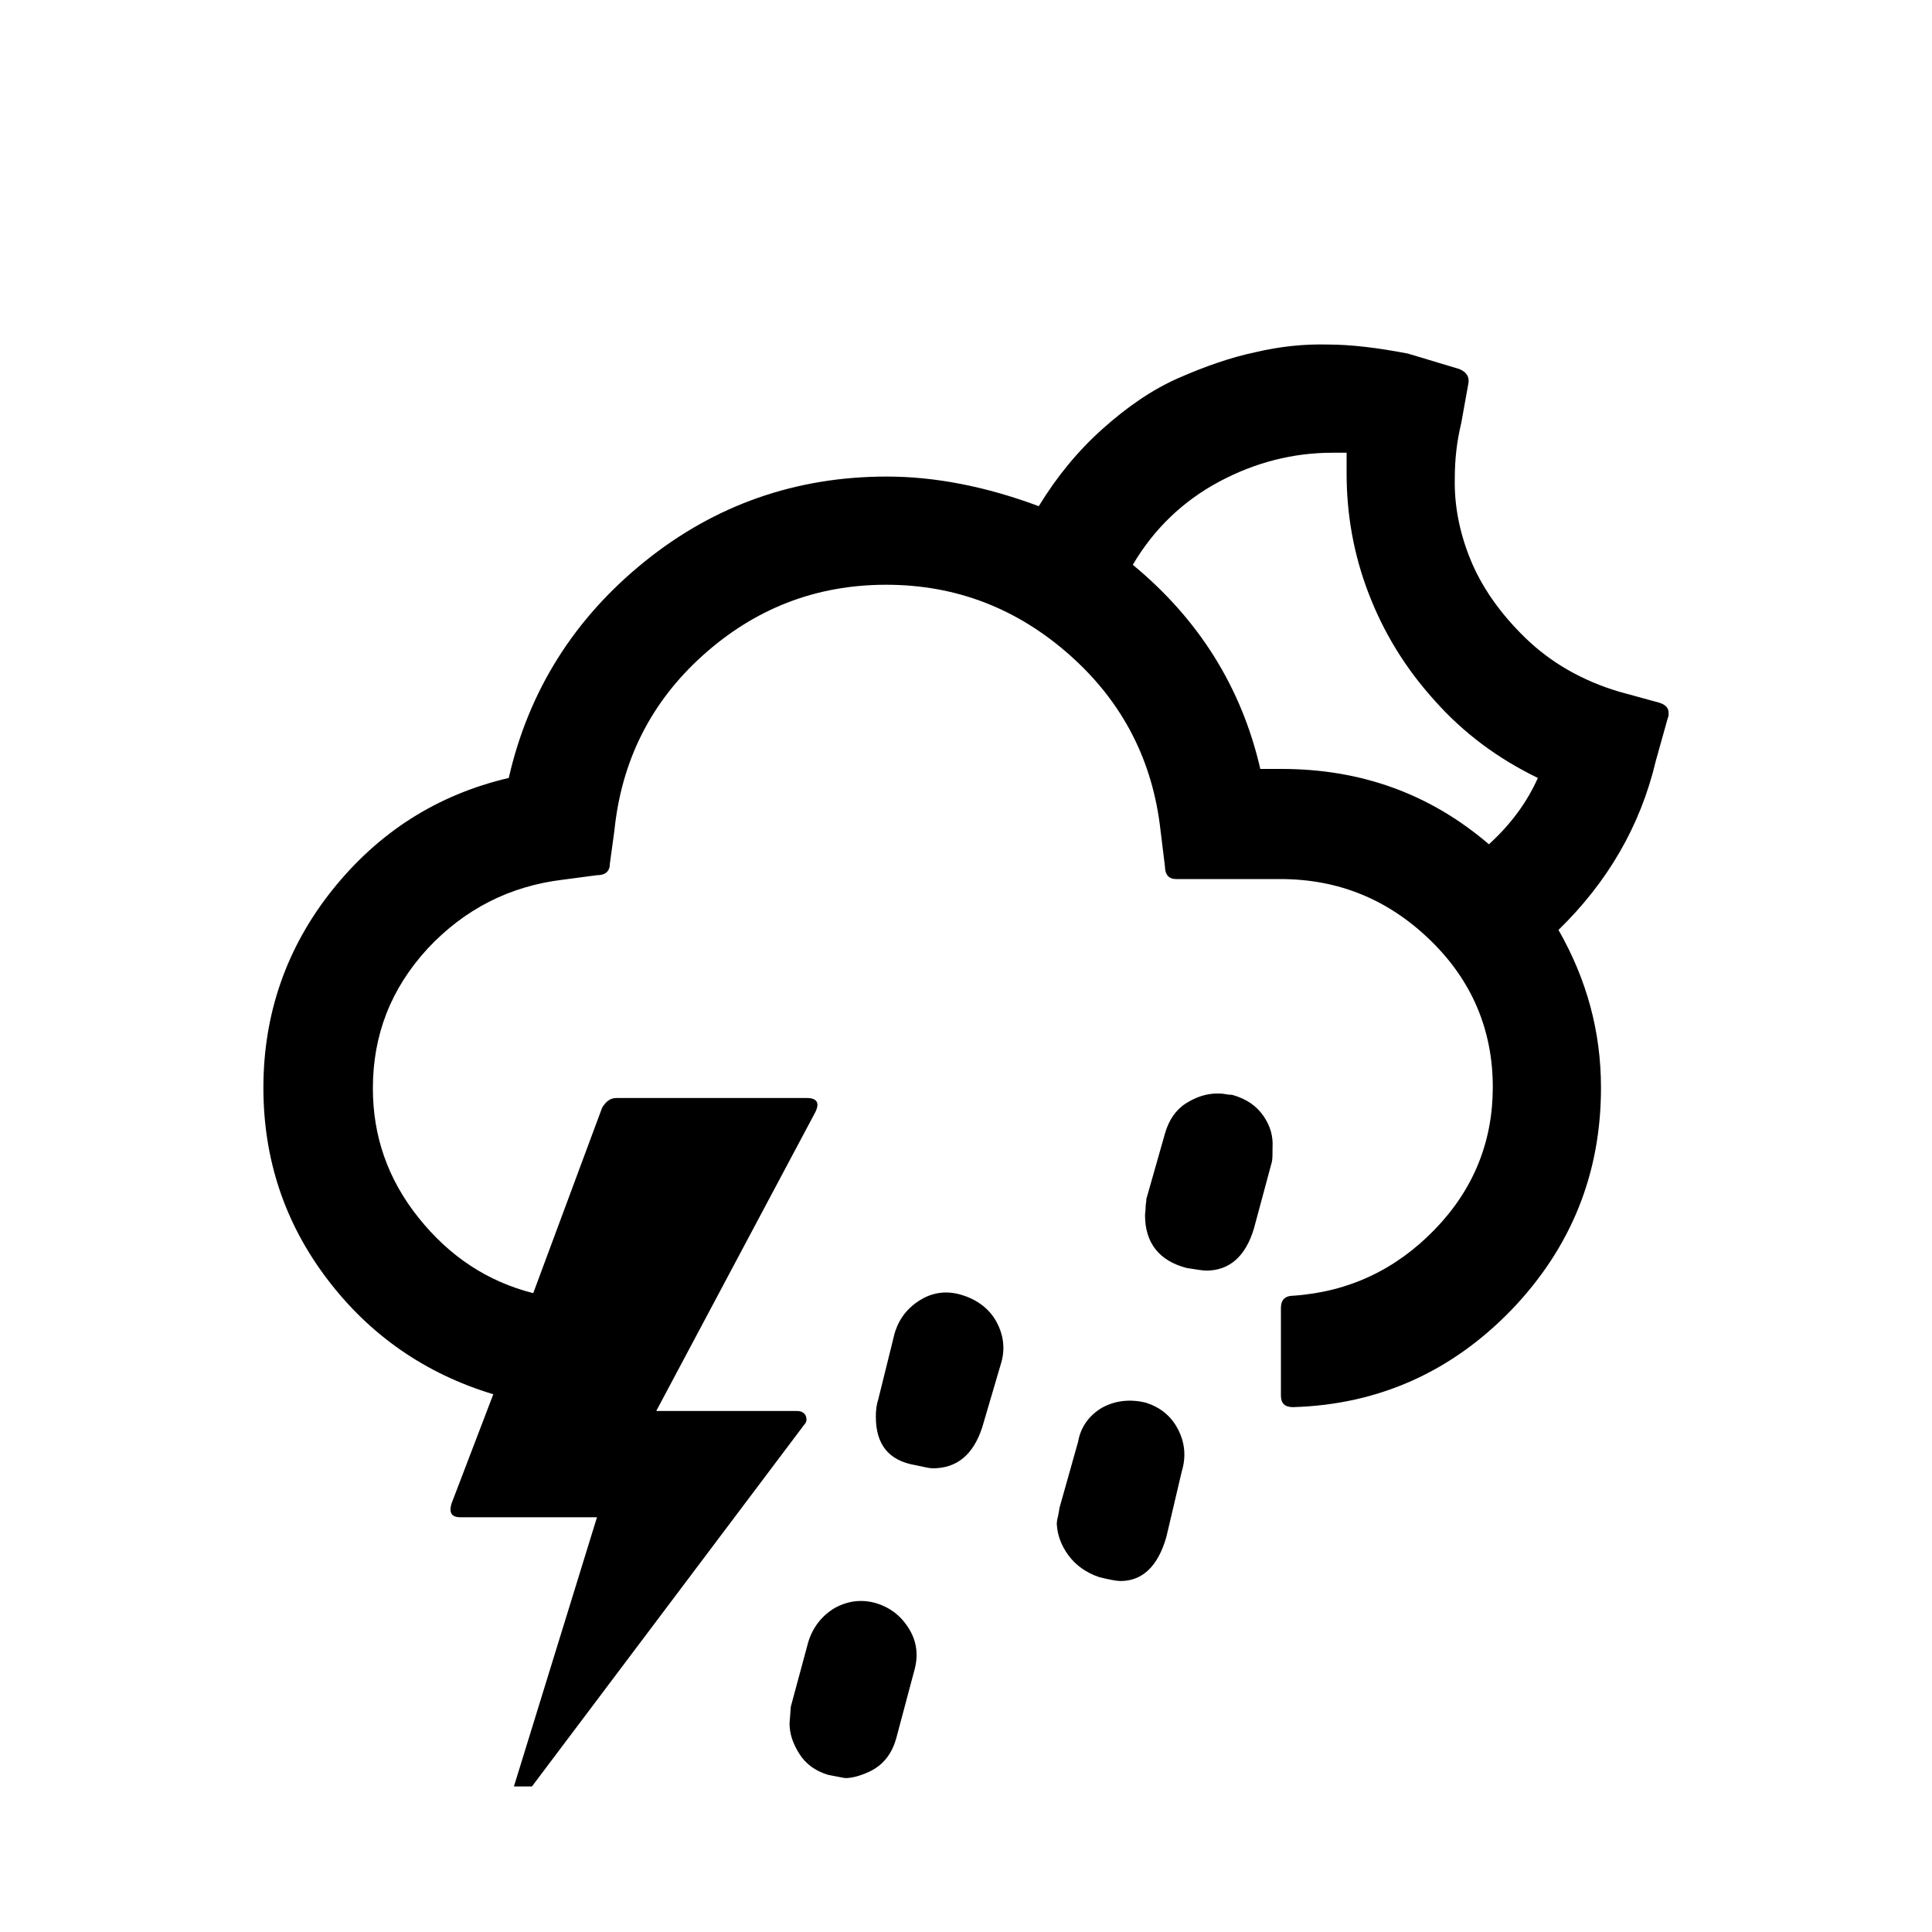
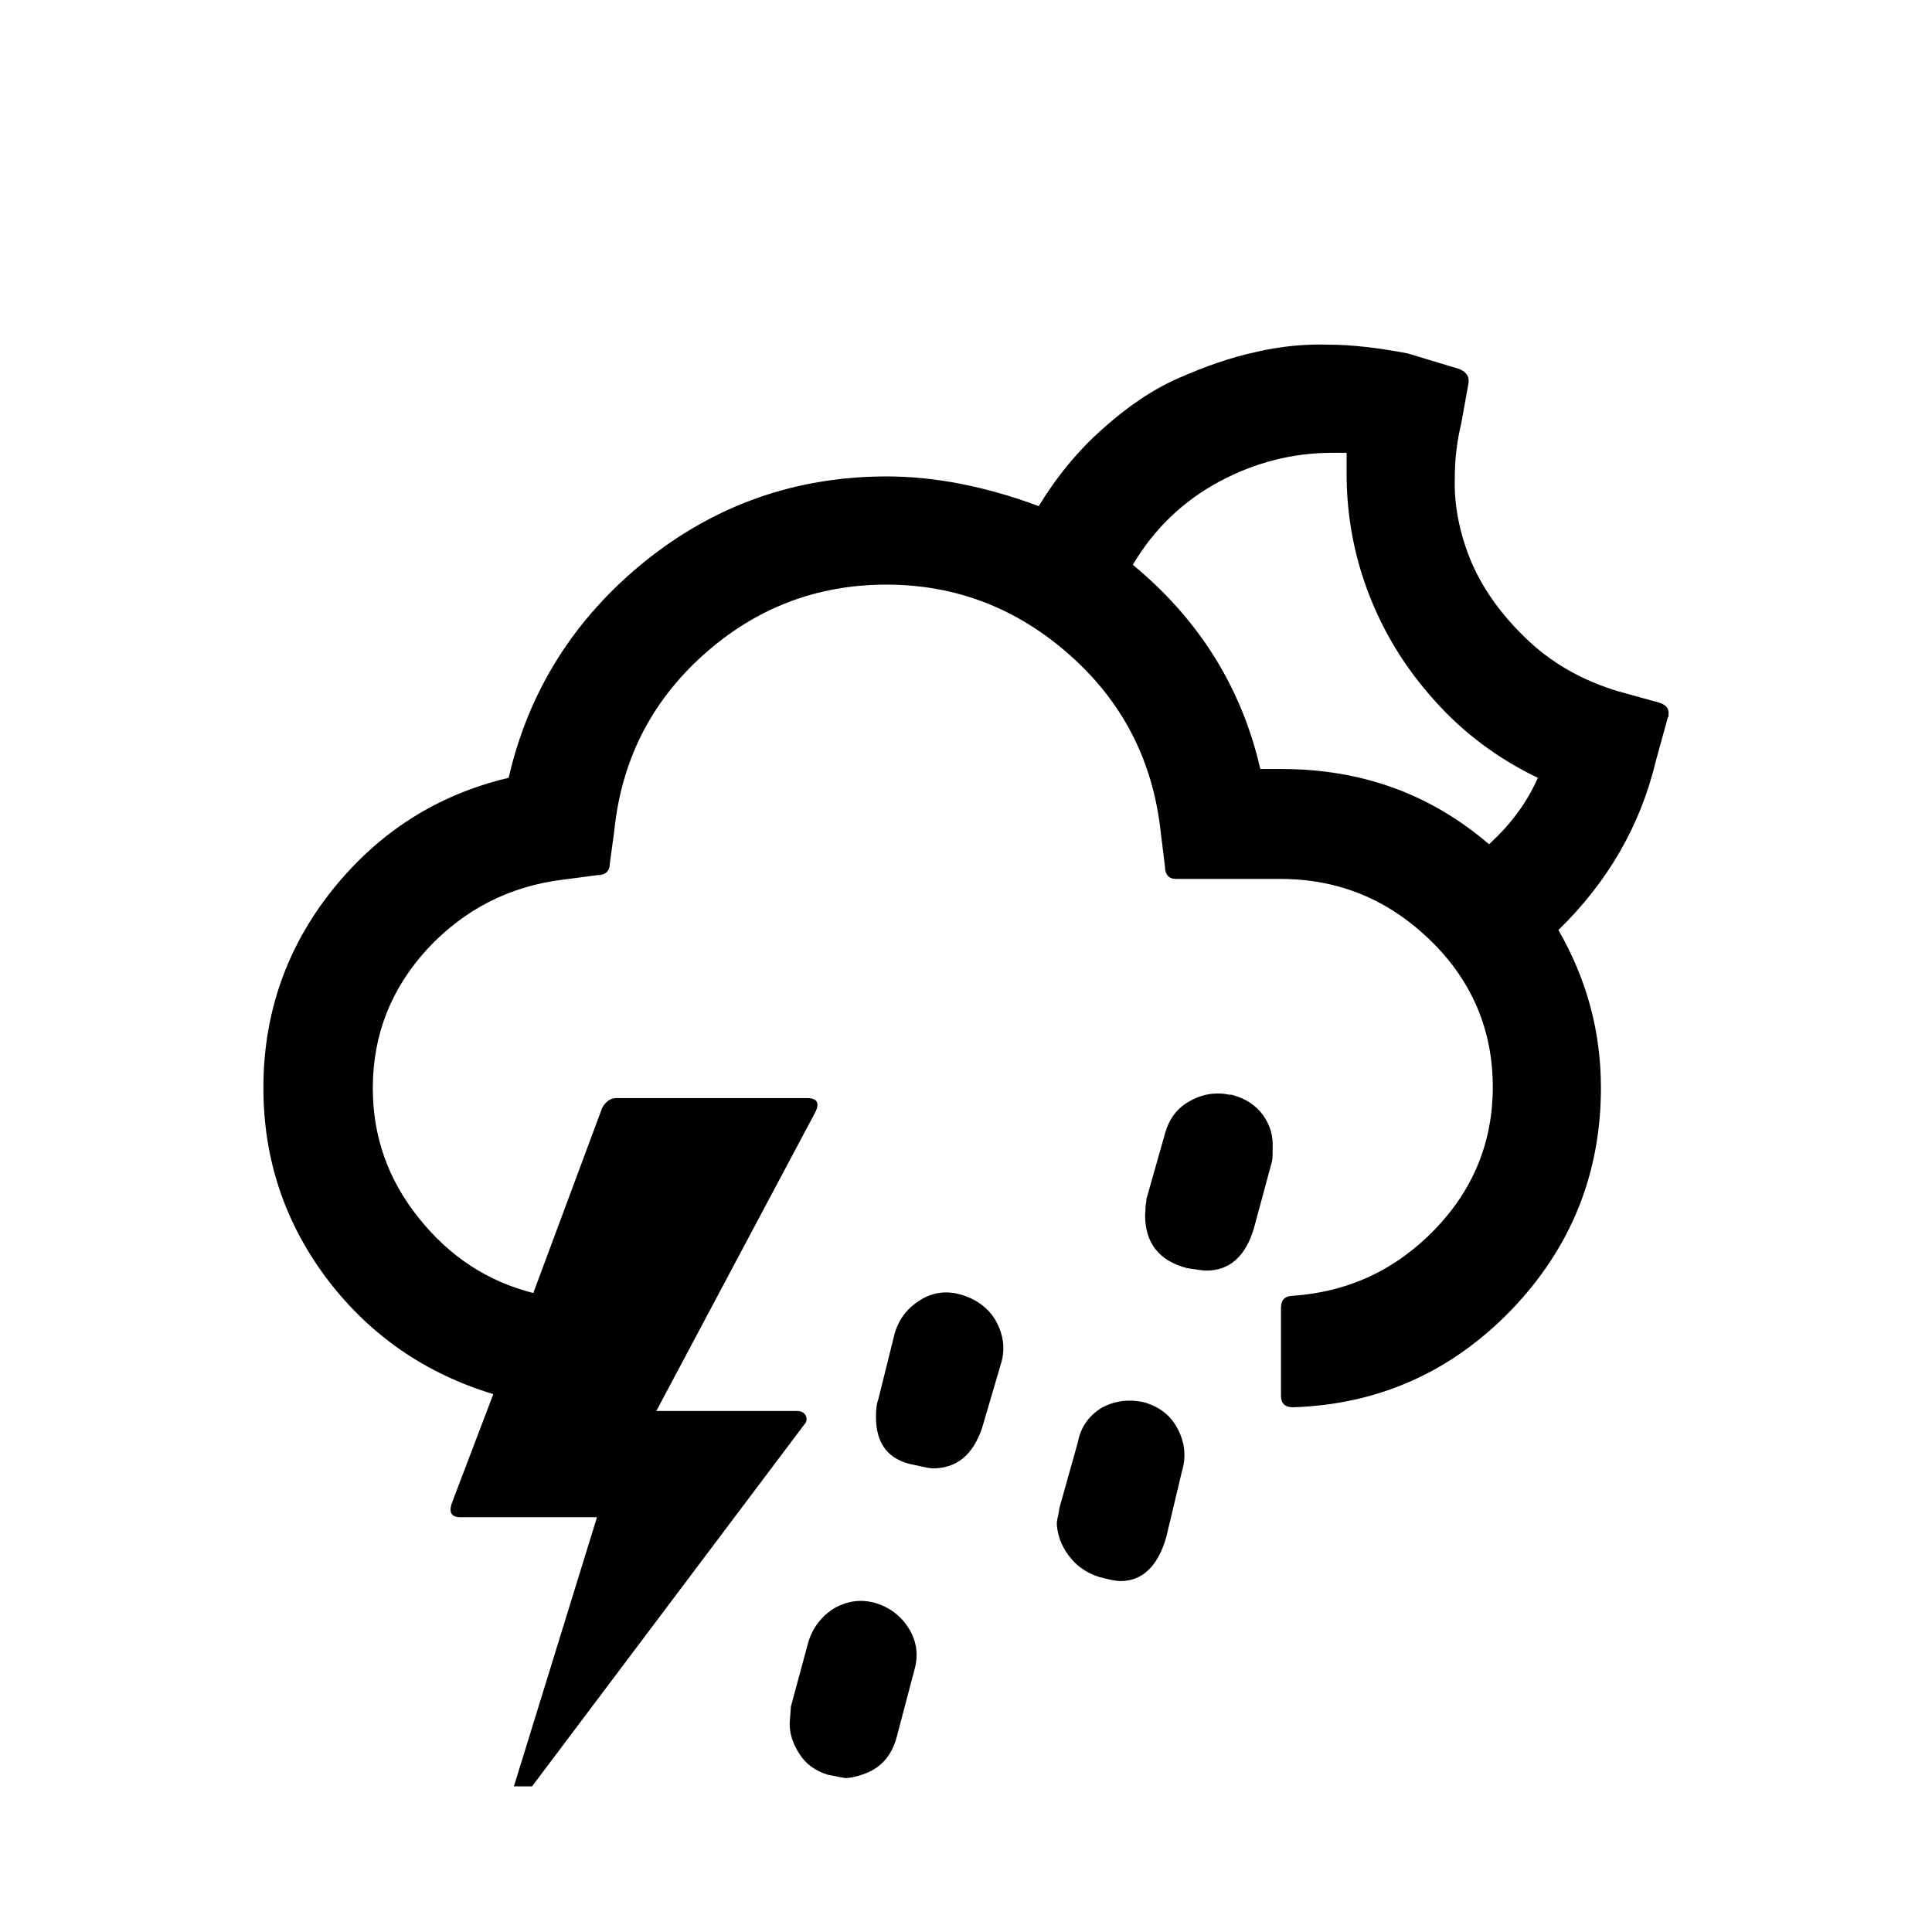
- <svg xmlns="http://www.w3.org/2000/svg" version="1.1" id="Layer_1" x="0px" y="0px" viewBox="0 0 30 30" style="enable-background:new 0 0 30 30;" xml:space="preserve">
-   <path d="M4.09,16.89c0,1.11,0.33,2.1,0.99,2.97c0.66,0.87,1.52,1.47,2.58,1.79l-0.65,1.7c-0.04,0.14,0,0.21,0.14,0.21h2.12  l-1.29,4.18h0.28l4.23-5.62c0.04-0.04,0.04-0.09,0.02-0.14c-0.03-0.05-0.07-0.07-0.14-0.07h-2.18l2.47-4.64  c0.07-0.14,0.03-0.22-0.13-0.22H9.57c-0.09,0-0.16,0.05-0.22,0.15l-1.07,2.88c-0.71-0.18-1.3-0.57-1.78-1.17s-0.71-1.27-0.71-2.01  c0-0.83,0.28-1.55,0.85-2.17c0.57-0.61,1.27-0.97,2.1-1.07l0.53-0.07c0.13,0,0.2-0.06,0.2-0.18l0.07-0.51  c0.11-1.08,0.56-1.99,1.37-2.72c0.81-0.73,1.76-1.1,2.85-1.1c1.09,0,2.04,0.37,2.86,1.1c0.82,0.73,1.28,1.64,1.4,2.71l0.07,0.57  c0,0.12,0.06,0.19,0.17,0.19h1.62c0.91,0,1.68,0.32,2.33,0.95s0.97,1.4,0.97,2.28c0,0.85-0.3,1.59-0.9,2.21  c-0.6,0.62-1.33,0.97-2.2,1.03c-0.12,0-0.19,0.06-0.19,0.19v1.36c0,0.12,0.06,0.18,0.19,0.18c1.33-0.04,2.46-0.55,3.39-1.51  c0.93-0.97,1.39-2.12,1.39-3.45c0-0.87-0.22-1.68-0.66-2.45c0.76-0.74,1.27-1.61,1.51-2.62l0.19-0.68c0.01-0.01,0.01-0.03,0.01-0.07  c0-0.08-0.05-0.13-0.15-0.16l-0.62-0.17c-0.57-0.17-1.06-0.45-1.46-0.84c-0.4-0.39-0.68-0.8-0.85-1.22s-0.25-0.84-0.24-1.26  c0-0.28,0.03-0.56,0.1-0.85l0.11-0.61c0.02-0.1-0.02-0.18-0.14-0.23l-0.8-0.24c-0.47-0.09-0.88-0.14-1.24-0.14  c-0.37-0.01-0.75,0.03-1.13,0.12c-0.38,0.08-0.78,0.22-1.19,0.4c-0.41,0.18-0.8,0.45-1.18,0.79c-0.38,0.34-0.71,0.74-0.99,1.2  C15.3,7.55,14.51,7.4,13.77,7.4c-1.41,0-2.67,0.44-3.76,1.32s-1.8,2-2.11,3.36c-1.11,0.26-2.02,0.84-2.74,1.74  C4.45,14.71,4.09,15.74,4.09,16.89z M12.26,26.76c0,0.16,0.05,0.31,0.15,0.47c0.1,0.16,0.25,0.27,0.45,0.33  c0.16,0.03,0.25,0.05,0.27,0.05c0.09,0,0.22-0.03,0.37-0.1c0.21-0.1,0.35-0.27,0.42-0.53l0.28-1.05c0.06-0.22,0.04-0.43-0.08-0.63  s-0.29-0.34-0.53-0.41c-0.22-0.06-0.43-0.03-0.63,0.08c-0.2,0.12-0.34,0.3-0.41,0.53l-0.27,1L12.26,26.76z M13.6,22  c0,0.43,0.2,0.68,0.61,0.75c0.14,0.03,0.23,0.05,0.27,0.05c0.38,0,0.63-0.21,0.77-0.63l0.3-1.02c0.06-0.22,0.03-0.43-0.08-0.63  s-0.3-0.34-0.53-0.41c-0.22-0.07-0.44-0.05-0.64,0.07c-0.2,0.12-0.34,0.29-0.41,0.53l-0.25,1.01C13.61,21.81,13.6,21.9,13.6,22z   M16.41,23.67c0.01,0.17,0.07,0.33,0.18,0.48s0.27,0.27,0.48,0.34c0.16,0.04,0.27,0.06,0.33,0.06c0.34,0,0.58-0.23,0.71-0.68  l0.24-1.02c0.07-0.23,0.05-0.45-0.06-0.66c-0.11-0.21-0.28-0.34-0.5-0.41c-0.25-0.06-0.48-0.03-0.68,0.08  c-0.2,0.12-0.33,0.3-0.37,0.53l-0.29,1.03c0,0.02-0.01,0.06-0.02,0.12C16.41,23.61,16.41,23.65,16.41,23.67z M17.59,8.77  c0.33-0.56,0.78-0.99,1.34-1.29s1.15-0.45,1.76-0.45h0.22v0.32c0,0.64,0.11,1.26,0.34,1.86c0.23,0.6,0.56,1.15,1.02,1.66  c0.45,0.51,0.99,0.91,1.61,1.21c-0.17,0.38-0.42,0.72-0.76,1.03c-0.91-0.78-1.98-1.17-3.22-1.17h-0.33  C19.28,10.68,18.62,9.62,17.59,8.77z M17.78,18.87c0,0.43,0.22,0.71,0.65,0.82c0.14,0.02,0.24,0.04,0.3,0.04  c0.36,0,0.61-0.22,0.74-0.65l0.28-1.04c0.01-0.05,0.01-0.12,0.01-0.22c0.01-0.17-0.03-0.33-0.14-0.49  c-0.11-0.16-0.27-0.27-0.49-0.33c-0.01,0-0.05,0-0.1-0.01c-0.05-0.01-0.1-0.01-0.13-0.01c-0.16,0-0.32,0.05-0.48,0.15  s-0.27,0.26-0.33,0.47l-0.29,1.02c0,0.01,0,0.04-0.01,0.1C17.79,18.79,17.78,18.84,17.78,18.87z" />
+ <svg xmlns="http://www.w3.org/2000/svg" width="30pt" height="30pt" viewBox="0 0 30 30" version="1.1">
+   <g id="surface686">
+     <path style=" stroke:none;fill-rule:nonzero;fill:rgb(0%,0%,0%);fill-opacity:1;" d="M 4.09 16.891 C 4.09 18 4.422 18.988 5.078 19.859 C 5.738 20.73 6.602 21.328 7.66 21.648 L 7.012 23.352 C 6.969 23.488 7.012 23.559 7.148 23.559 L 9.27 23.559 L 7.98 27.738 L 8.262 27.738 L 12.488 22.121 C 12.531 22.078 12.531 22.031 12.512 21.98 C 12.48 21.93 12.441 21.91 12.371 21.91 L 10.191 21.91 L 12.66 17.27 C 12.73 17.129 12.691 17.051 12.531 17.051 L 9.57 17.051 C 9.48 17.051 9.41 17.102 9.352 17.199 L 8.281 20.078 C 7.57 19.898 6.98 19.512 6.5 18.91 C 6.02 18.309 5.789 17.641 5.789 16.898 C 5.789 16.07 6.07 15.352 6.641 14.73 C 7.211 14.121 7.91 13.762 8.738 13.66 L 9.27 13.59 C 9.398 13.59 9.469 13.531 9.469 13.41 L 9.539 12.898 C 9.648 11.82 10.102 10.91 10.91 10.18 C 11.719 9.449 12.672 9.078 13.762 9.078 C 14.852 9.078 15.801 9.449 16.621 10.18 C 17.441 10.91 17.898 11.82 18.02 12.891 L 18.09 13.461 C 18.09 13.578 18.148 13.648 18.262 13.648 L 19.879 13.648 C 20.789 13.648 21.559 13.969 22.211 14.602 C 22.859 15.23 23.18 16 23.18 16.879 C 23.18 17.73 22.879 18.469 22.281 19.09 C 21.68 19.711 20.949 20.059 20.078 20.121 C 19.961 20.121 19.891 20.18 19.891 20.309 L 19.891 21.672 C 19.891 21.789 19.949 21.852 20.078 21.852 C 21.41 21.809 22.539 21.301 23.469 20.34 C 24.398 19.371 24.859 18.219 24.859 16.891 C 24.859 16.02 24.641 15.211 24.199 14.441 C 24.961 13.699 25.469 12.828 25.711 11.82 L 25.898 11.141 C 25.91 11.129 25.91 11.109 25.91 11.07 C 25.91 10.988 25.859 10.941 25.762 10.91 L 25.141 10.738 C 24.57 10.57 24.078 10.289 23.68 9.898 C 23.281 9.512 23 9.102 22.828 8.68 C 22.66 8.262 22.578 7.84 22.59 7.422 C 22.59 7.141 22.621 6.859 22.691 6.57 L 22.801 5.961 C 22.82 5.859 22.781 5.781 22.66 5.73 L 21.859 5.488 C 21.391 5.398 20.98 5.352 20.621 5.352 C 20.25 5.34 19.871 5.379 19.488 5.469 C 19.109 5.551 18.711 5.691 18.301 5.871 C 17.891 6.051 17.5 6.32 17.121 6.66 C 16.738 7 16.41 7.398 16.129 7.859 C 15.301 7.551 14.512 7.398 13.77 7.398 C 12.359 7.398 11.102 7.84 10.012 8.719 C 8.922 9.602 8.211 10.719 7.898 12.078 C 6.789 12.34 5.879 12.922 5.16 13.82 C 4.449 14.711 4.09 15.738 4.09 16.891 Z M 12.262 26.762 C 12.262 26.922 12.309 27.07 12.41 27.23 C 12.512 27.391 12.66 27.5 12.859 27.559 C 13.02 27.59 13.109 27.609 13.129 27.609 C 13.219 27.609 13.352 27.578 13.5 27.512 C 13.711 27.41 13.852 27.238 13.922 26.98 L 14.199 25.93 C 14.262 25.711 14.238 25.5 14.121 25.301 C 14 25.102 13.828 24.961 13.59 24.891 C 13.371 24.828 13.16 24.859 12.961 24.969 C 12.762 25.09 12.621 25.27 12.551 25.5 L 12.281 26.5 Z M 13.602 22 C 13.602 22.43 13.801 22.68 14.211 22.75 C 14.352 22.781 14.441 22.801 14.48 22.801 C 14.859 22.801 15.109 22.59 15.25 22.172 L 15.551 21.148 C 15.609 20.93 15.578 20.719 15.469 20.52 C 15.359 20.32 15.172 20.18 14.941 20.109 C 14.719 20.039 14.5 20.059 14.301 20.18 C 14.102 20.301 13.961 20.469 13.891 20.711 L 13.641 21.719 C 13.609 21.809 13.602 21.898 13.602 22 Z M 16.41 23.672 C 16.422 23.84 16.48 24 16.59 24.148 C 16.699 24.301 16.859 24.422 17.07 24.488 C 17.23 24.531 17.34 24.551 17.398 24.551 C 17.738 24.551 17.98 24.32 18.109 23.871 L 18.352 22.852 C 18.422 22.621 18.398 22.398 18.289 22.191 C 18.18 21.98 18.012 21.852 17.789 21.781 C 17.539 21.719 17.309 21.75 17.109 21.859 C 16.91 21.98 16.781 22.16 16.738 22.391 L 16.449 23.422 C 16.449 23.441 16.441 23.48 16.43 23.539 C 16.41 23.609 16.41 23.648 16.41 23.672 Z M 17.59 8.77 C 17.922 8.211 18.371 7.781 18.93 7.48 C 19.488 7.18 20.078 7.031 20.691 7.031 L 20.91 7.031 L 20.91 7.352 C 20.91 7.988 21.02 8.609 21.25 9.211 C 21.48 9.809 21.809 10.359 22.27 10.871 C 22.719 11.379 23.262 11.781 23.879 12.078 C 23.711 12.461 23.461 12.801 23.121 13.109 C 22.211 12.328 21.141 11.941 19.898 11.941 L 19.57 11.941 C 19.281 10.68 18.621 9.621 17.59 8.77 Z M 17.781 18.871 C 17.781 19.301 18 19.578 18.43 19.691 C 18.57 19.711 18.672 19.73 18.73 19.73 C 19.09 19.73 19.34 19.512 19.469 19.078 L 19.75 18.039 C 19.762 17.988 19.762 17.922 19.762 17.82 C 19.77 17.648 19.73 17.488 19.621 17.328 C 19.512 17.172 19.352 17.059 19.129 17 C 19.121 17 19.078 17 19.031 16.988 C 18.98 16.98 18.93 16.98 18.898 16.98 C 18.738 16.98 18.578 17.031 18.422 17.129 C 18.262 17.23 18.148 17.391 18.09 17.602 L 17.801 18.621 C 17.801 18.629 17.801 18.66 17.789 18.719 C 17.789 18.789 17.781 18.84 17.781 18.871 Z M 17.781 18.871 " />
+   </g>
</svg>
